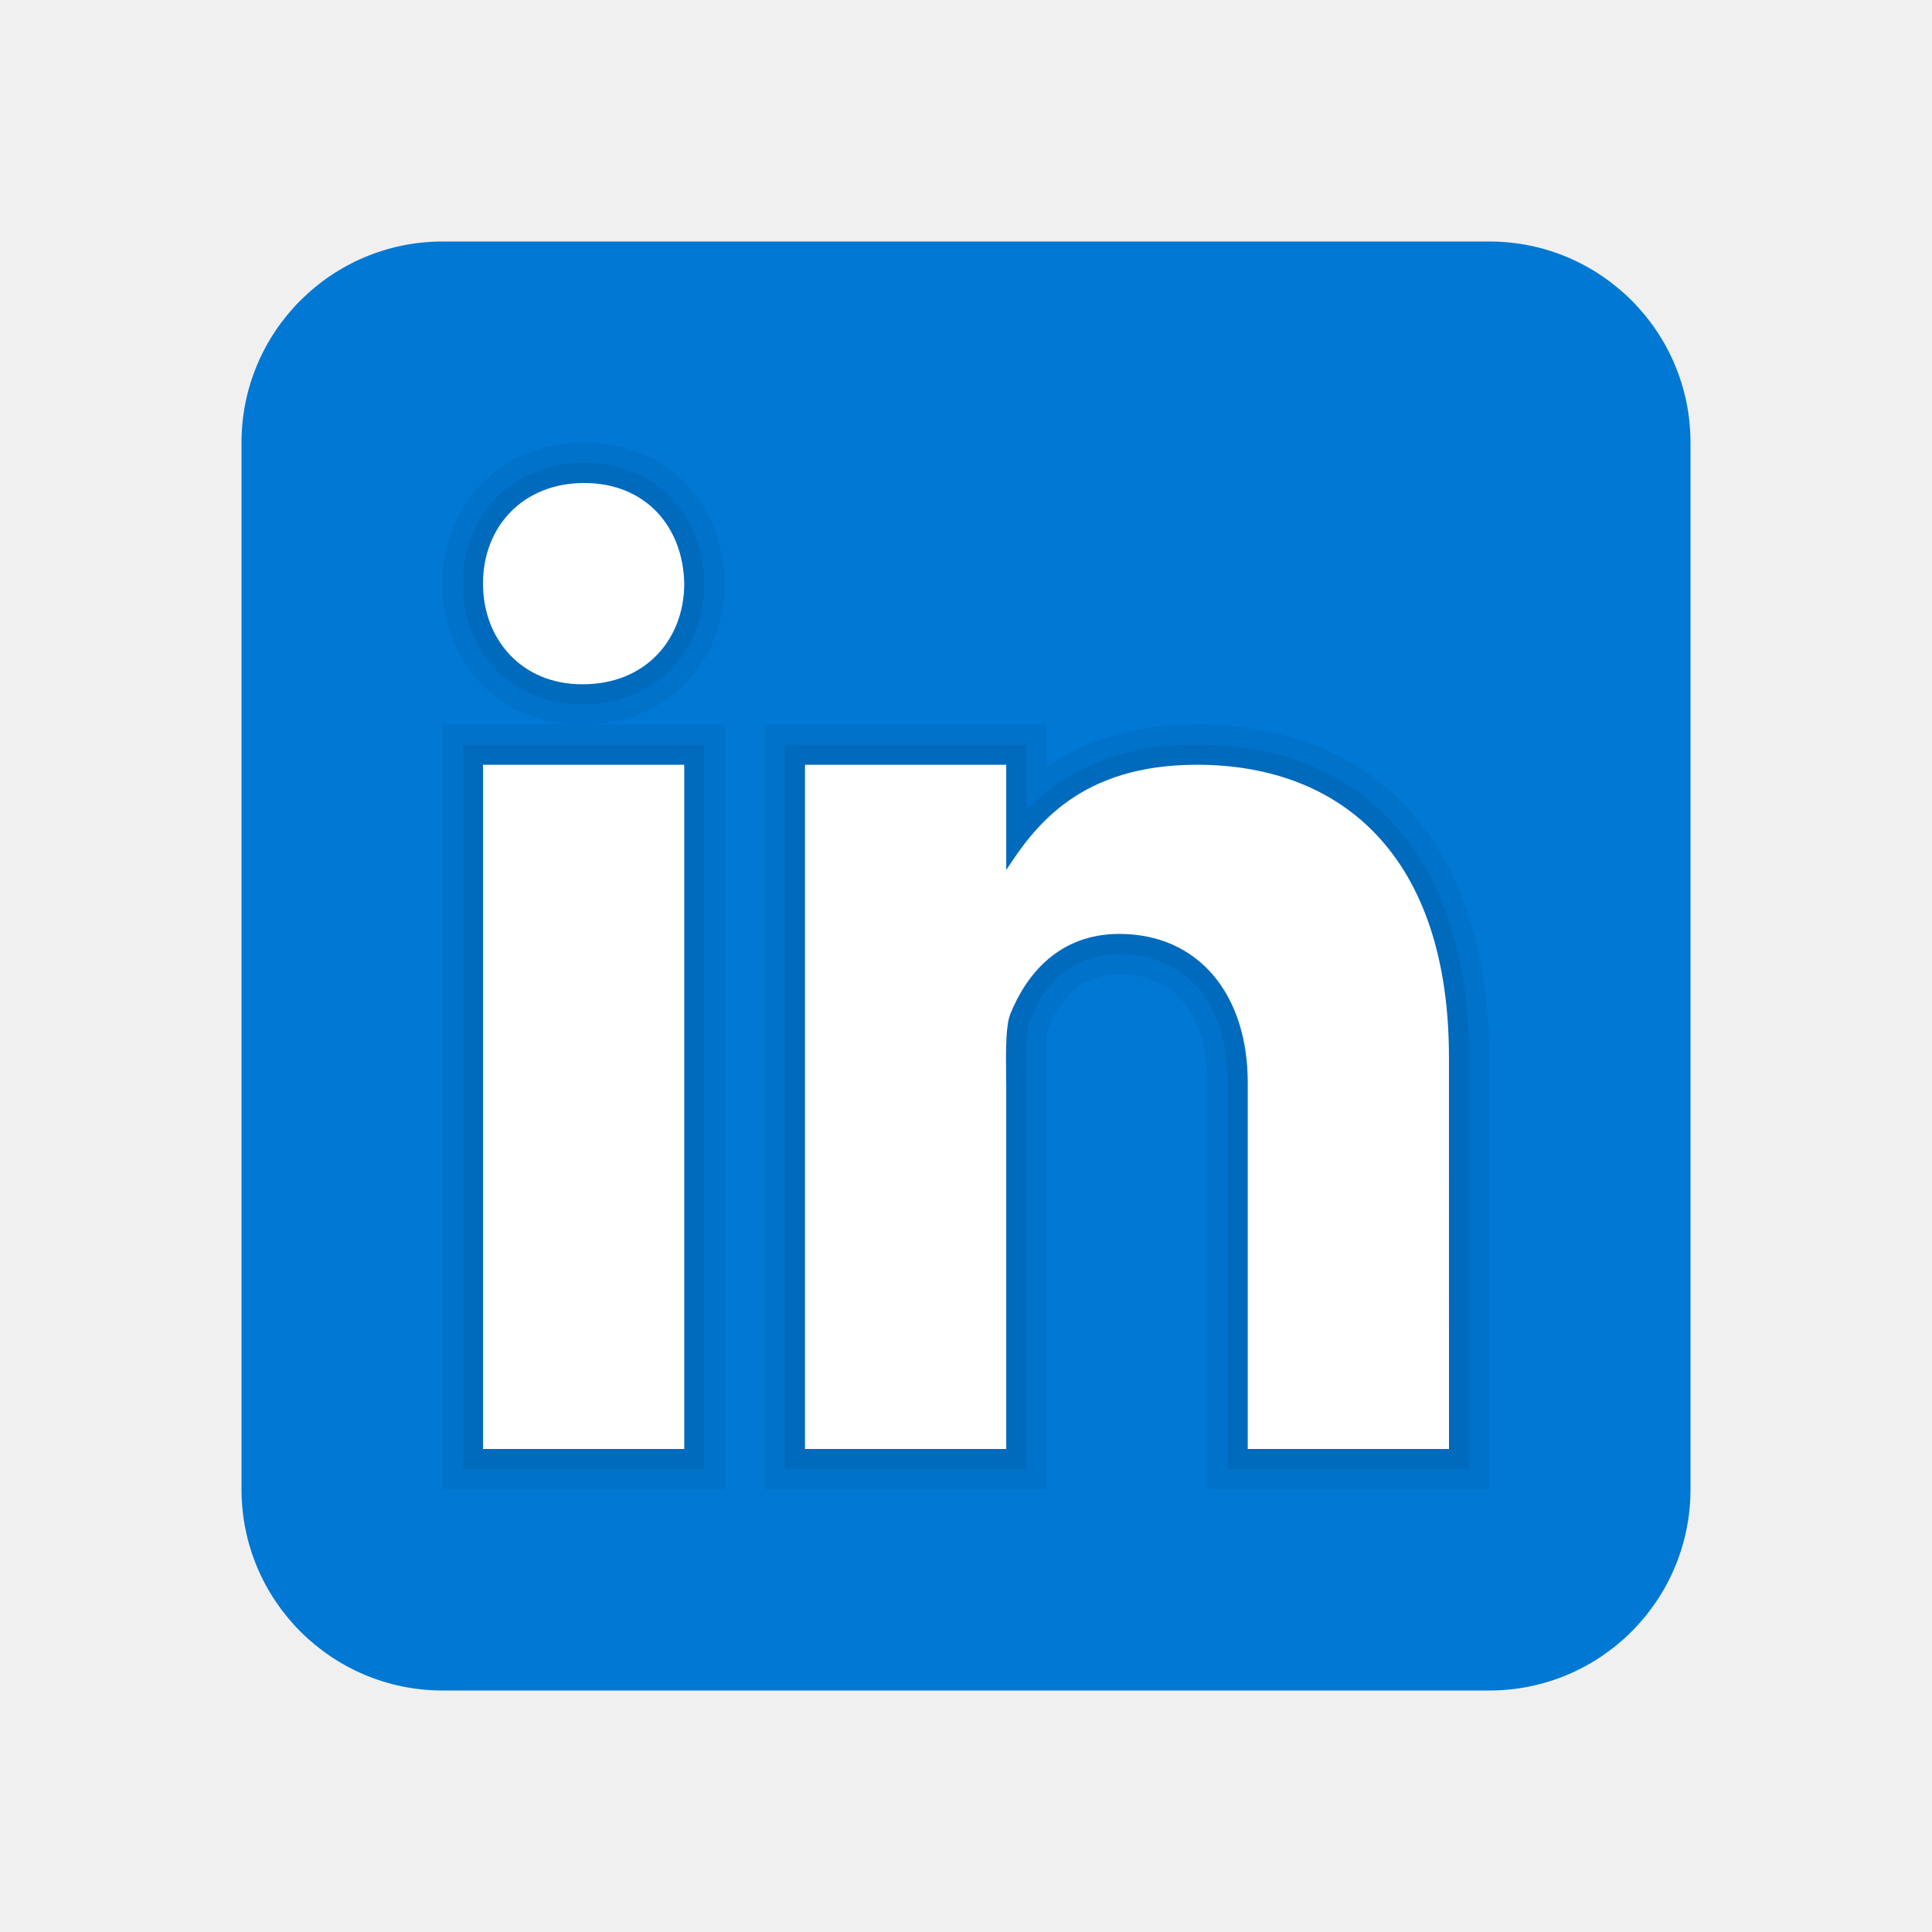
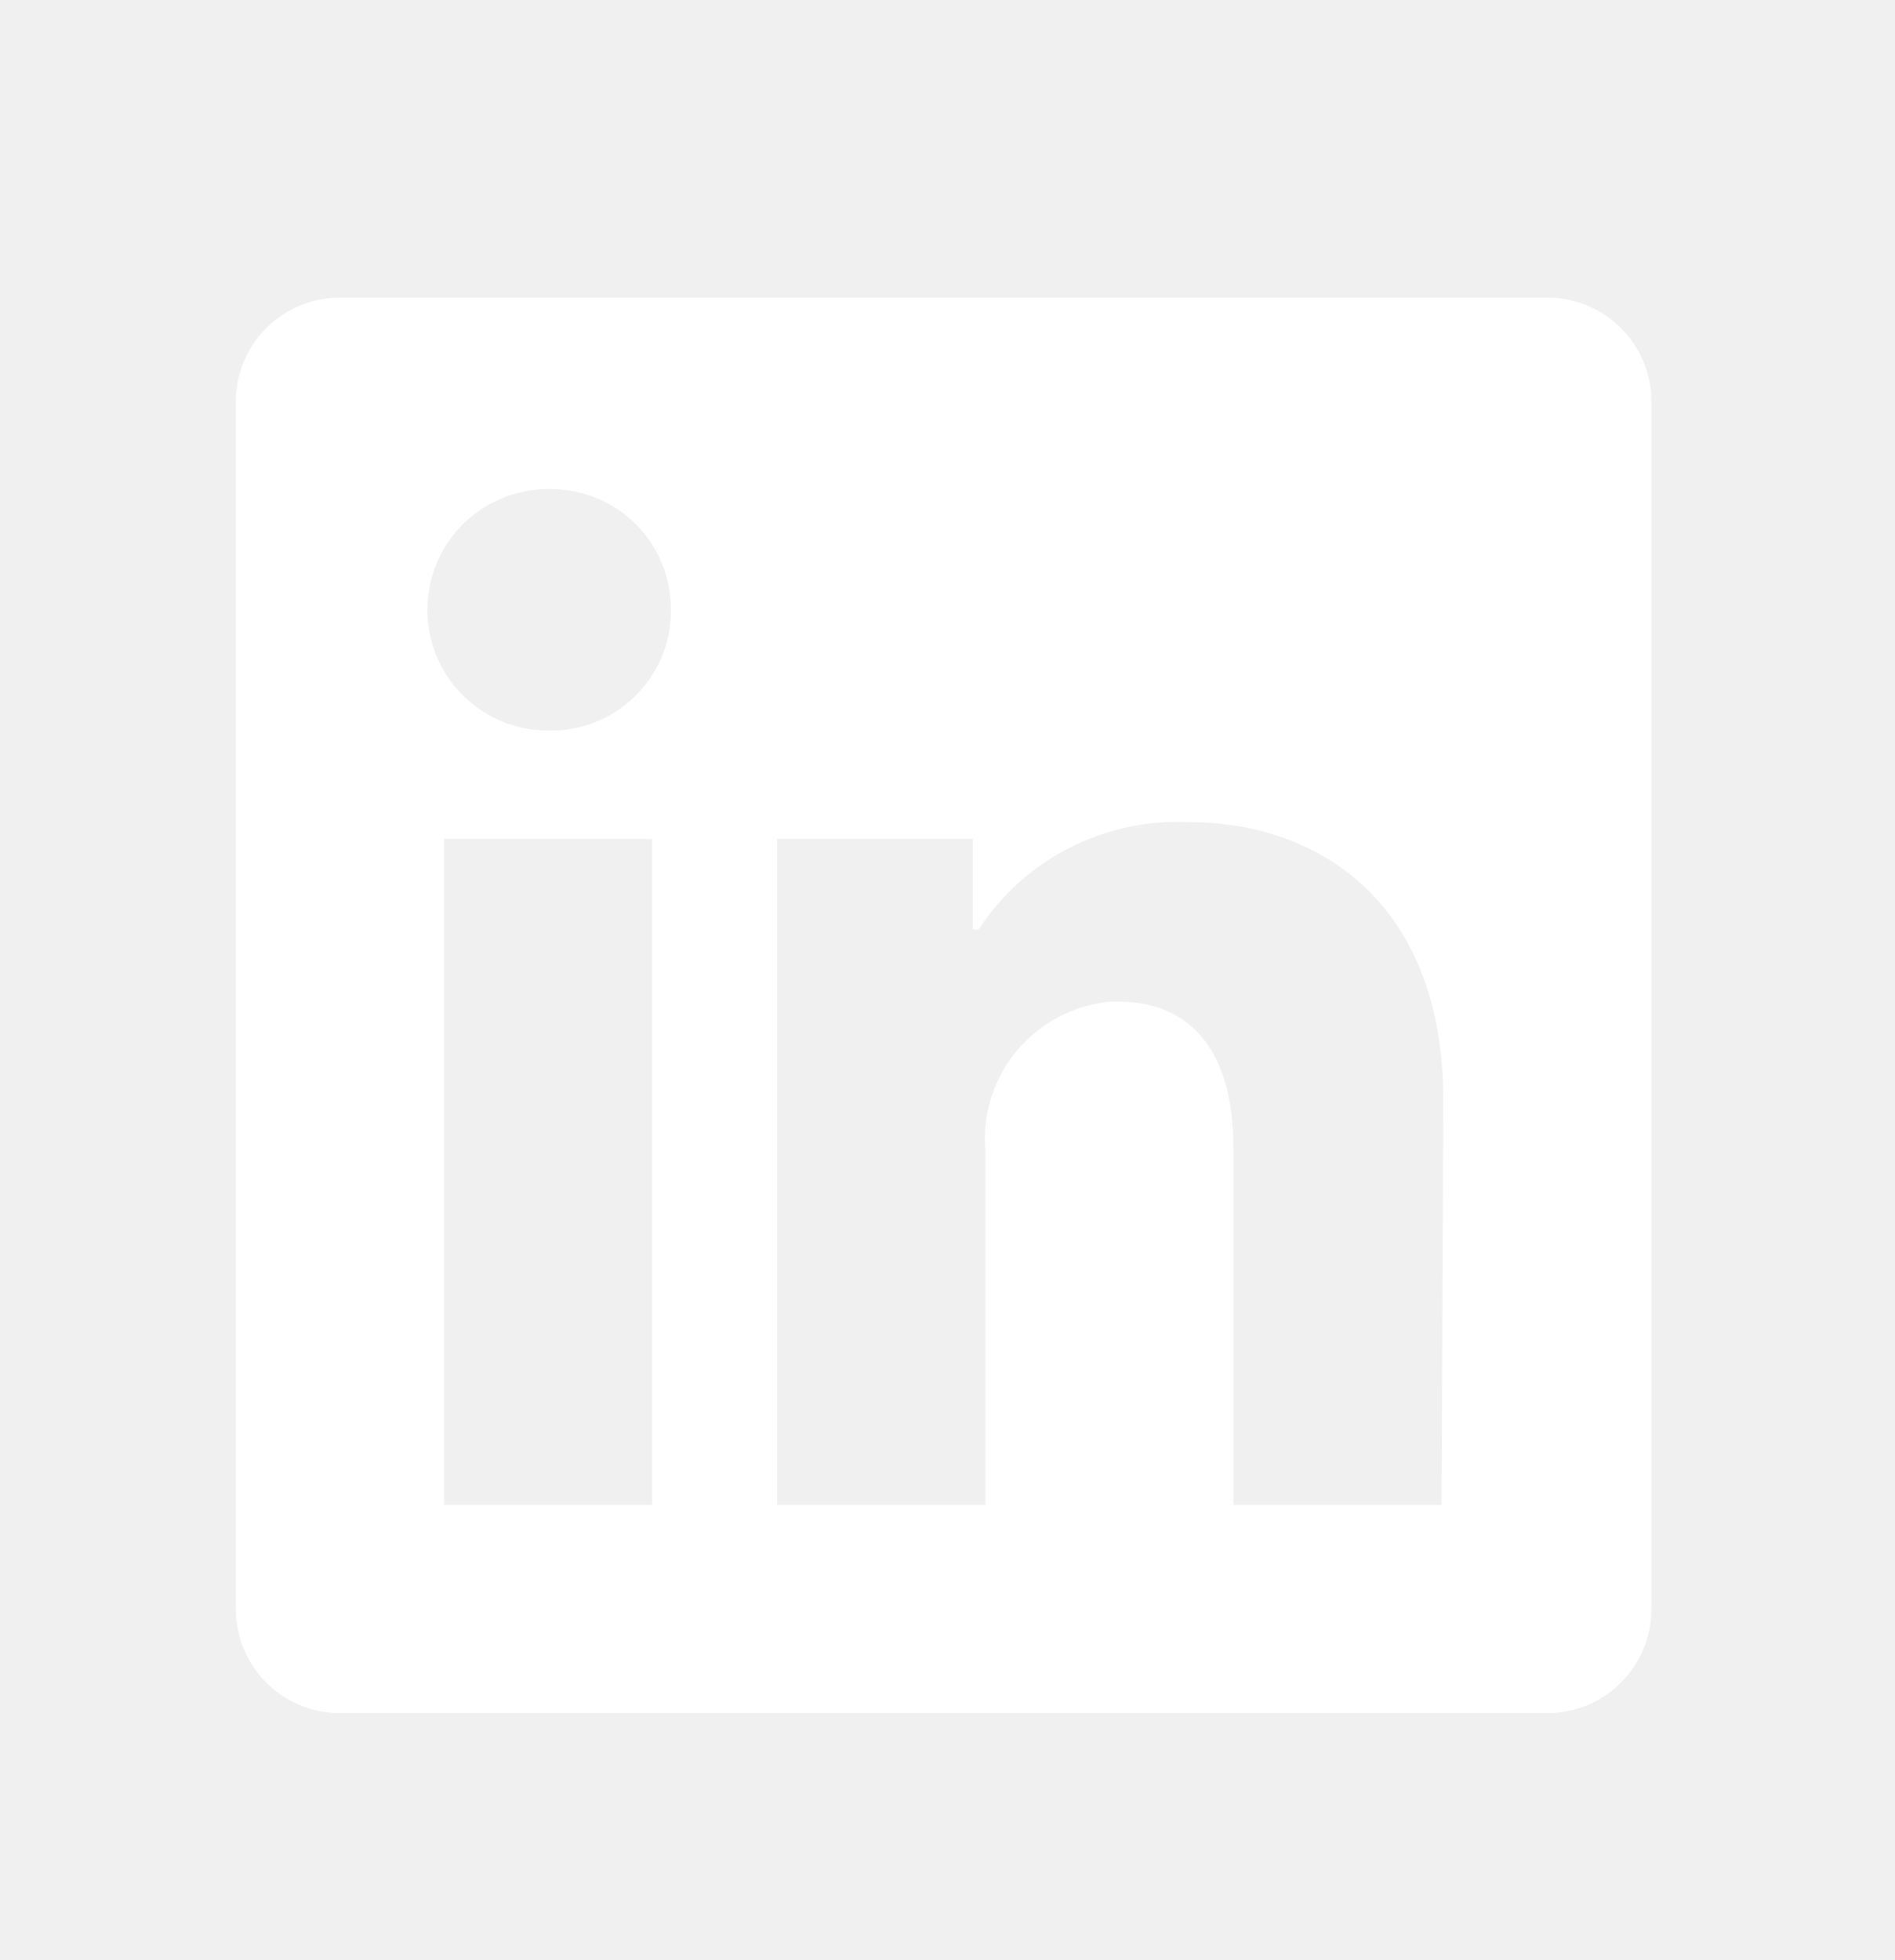
- <svg xmlns="http://www.w3.org/2000/svg" viewBox="0 0 48 48" width="48px" height="48px">
-   <path fill="#0078d4" d="M42,37c0,2.762-2.238,5-5,5H11c-2.761,0-5-2.238-5-5V11c0-2.762,2.239-5,5-5h26c2.762,0,5,2.238,5,5 V37z" />
-   <path d="M30,37V26.901c0-1.689-0.819-2.698-2.192-2.698c-0.815,0-1.414,0.459-1.779,1.364 c-0.017,0.064-0.041,0.325-0.031,1.114L26,37h-7V18h7v1.061C27.022,18.356,28.275,18,29.738,18c4.547,0,7.261,3.093,7.261,8.274 L37,37H30z M11,37V18h3.457C12.454,18,11,16.528,11,14.499C11,12.472,12.478,11,14.514,11c2.012,0,3.445,1.431,3.486,3.479 C18,16.523,16.521,18,14.485,18H18v19H11z" opacity=".05" />
-   <path d="M30.5,36.5v-9.599c0-1.973-1.031-3.198-2.692-3.198c-1.295,0-1.935,0.912-2.243,1.677 c-0.082,0.199-0.071,0.989-0.067,1.326L25.5,36.5h-6v-18h6v1.638c0.795-0.823,2.075-1.638,4.238-1.638 c4.233,0,6.761,2.906,6.761,7.774L36.5,36.5H30.5z M11.5,36.5v-18h6v18H11.5z M14.457,17.5c-1.713,0-2.957-1.262-2.957-3.001 c0-1.738,1.268-2.999,3.014-2.999c1.724,0,2.951,1.229,2.986,2.989c0,1.749-1.268,3.011-3.015,3.011H14.457z" opacity=".07" />
-   <path fill="#fff" d="M12,19h5v17h-5V19z M14.485,17h-0.028C12.965,17,12,15.888,12,14.499C12,13.08,12.995,12,14.514,12 c1.521,0,2.458,1.08,2.486,2.499C17,15.887,16.035,17,14.485,17z M36,36h-5v-9.099c0-2.198-1.225-3.698-3.192-3.698 c-1.501,0-2.313,1.012-2.707,1.99C24.957,25.543,25,26.511,25,27v9h-5V19h5v2.616C25.721,20.5,26.85,19,29.738,19 c3.578,0,6.261,2.25,6.261,7.274L36,36L36,36z" />
+ <svg xmlns="http://www.w3.org/2000/svg" width="29" height="30" viewBox="0 0 29 30" fill="none">
+   <path d="M25.276 6.148V24.628C25.276 25.051 25.108 25.456 24.809 25.755C24.511 26.054 24.105 26.221 23.683 26.221H5.203C4.78 26.221 4.375 26.054 4.076 25.755C3.777 25.456 3.609 25.051 3.609 24.628V6.148C3.609 5.725 3.777 5.32 4.076 5.021C4.375 4.723 4.78 4.555 5.203 4.555H23.683C24.105 4.555 24.511 4.723 24.809 5.021C25.108 5.32 25.276 5.725 25.276 6.148ZM9.982 12.839H6.796V23.035H9.982V12.839ZM10.269 9.334C10.27 9.093 10.225 8.854 10.134 8.631C10.043 8.407 9.909 8.204 9.74 8.033C9.571 7.861 9.37 7.724 9.148 7.631C8.925 7.537 8.687 7.488 8.446 7.486H8.389C7.899 7.486 7.429 7.681 7.082 8.027C6.735 8.374 6.541 8.844 6.541 9.334C6.541 9.824 6.735 10.294 7.082 10.641C7.429 10.987 7.899 11.182 8.389 11.182C8.63 11.188 8.87 11.146 9.095 11.06C9.32 10.973 9.525 10.843 9.7 10.676C9.874 10.51 10.014 10.311 10.112 10.091C10.21 9.87 10.263 9.633 10.269 9.391V9.334ZM22.09 16.841C22.09 13.776 20.14 12.584 18.203 12.584C17.568 12.552 16.937 12.688 16.371 12.976C15.805 13.264 15.325 13.696 14.978 14.228H14.889V12.839H11.894V23.035H15.08V17.612C15.034 17.057 15.209 16.506 15.567 16.078C15.925 15.651 16.437 15.383 16.992 15.331H17.113C18.126 15.331 18.878 15.968 18.878 17.574V23.035H22.064L22.09 16.841Z" fill="white" />
</svg>
